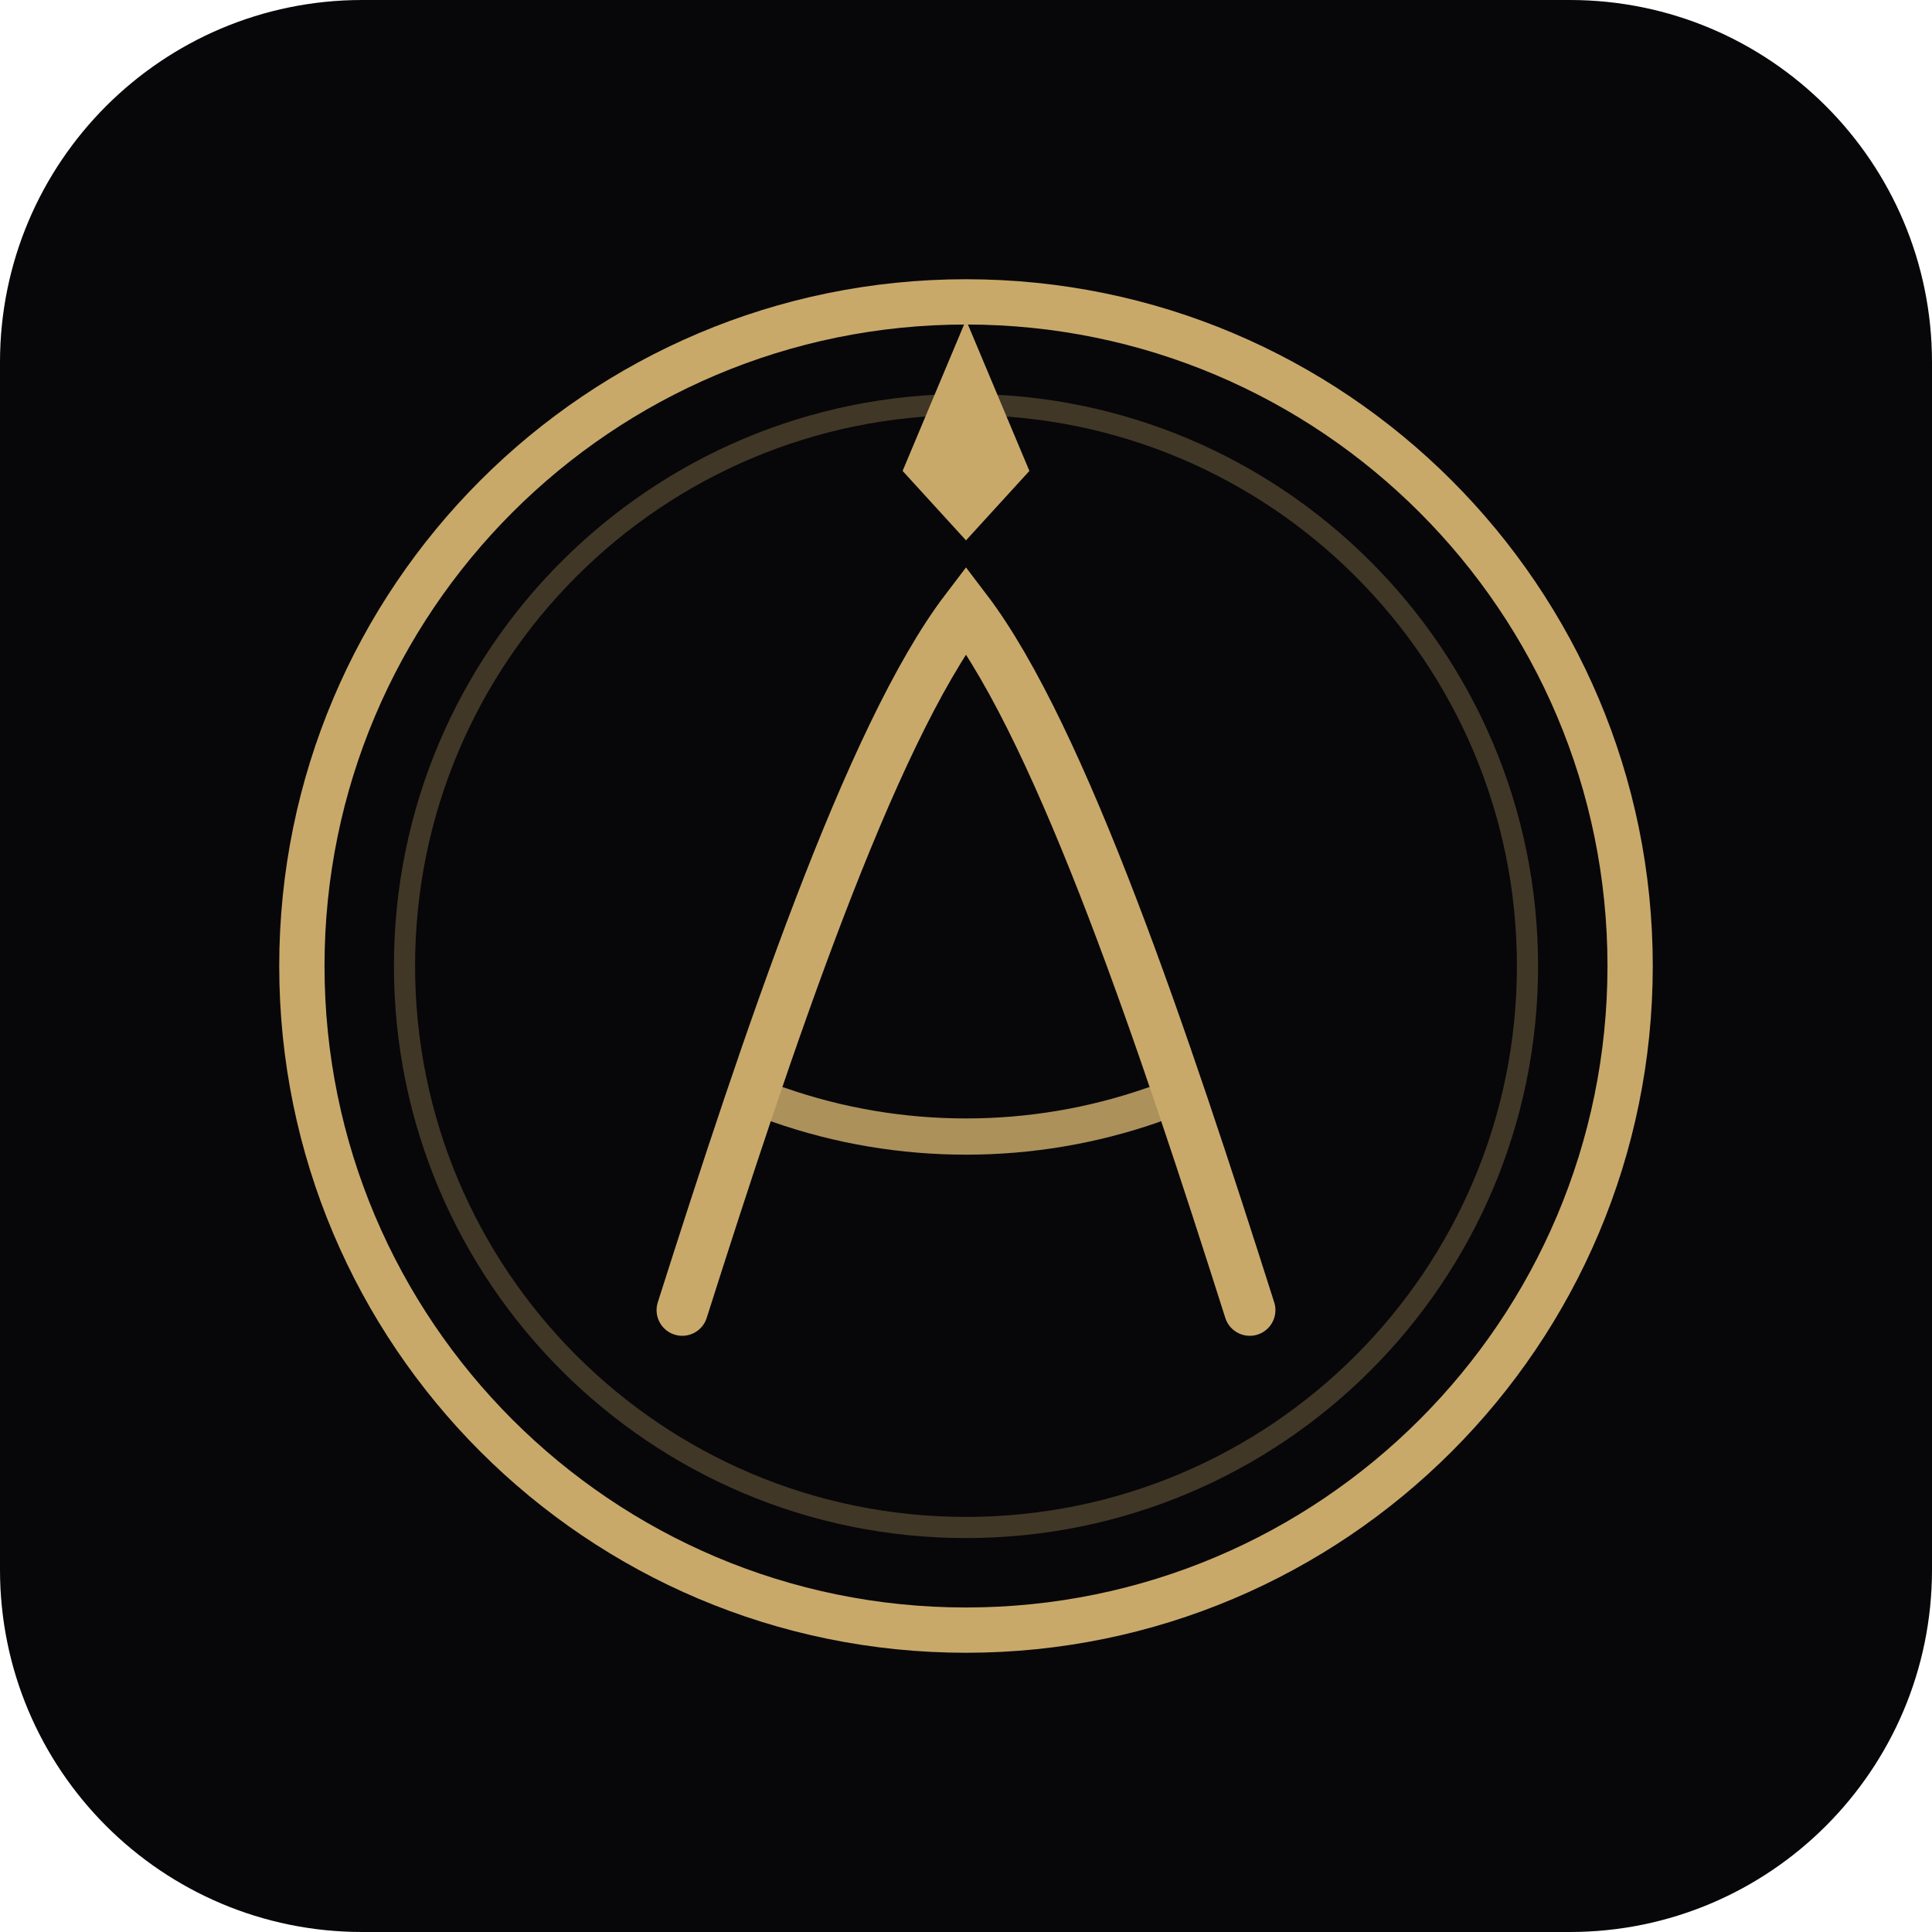
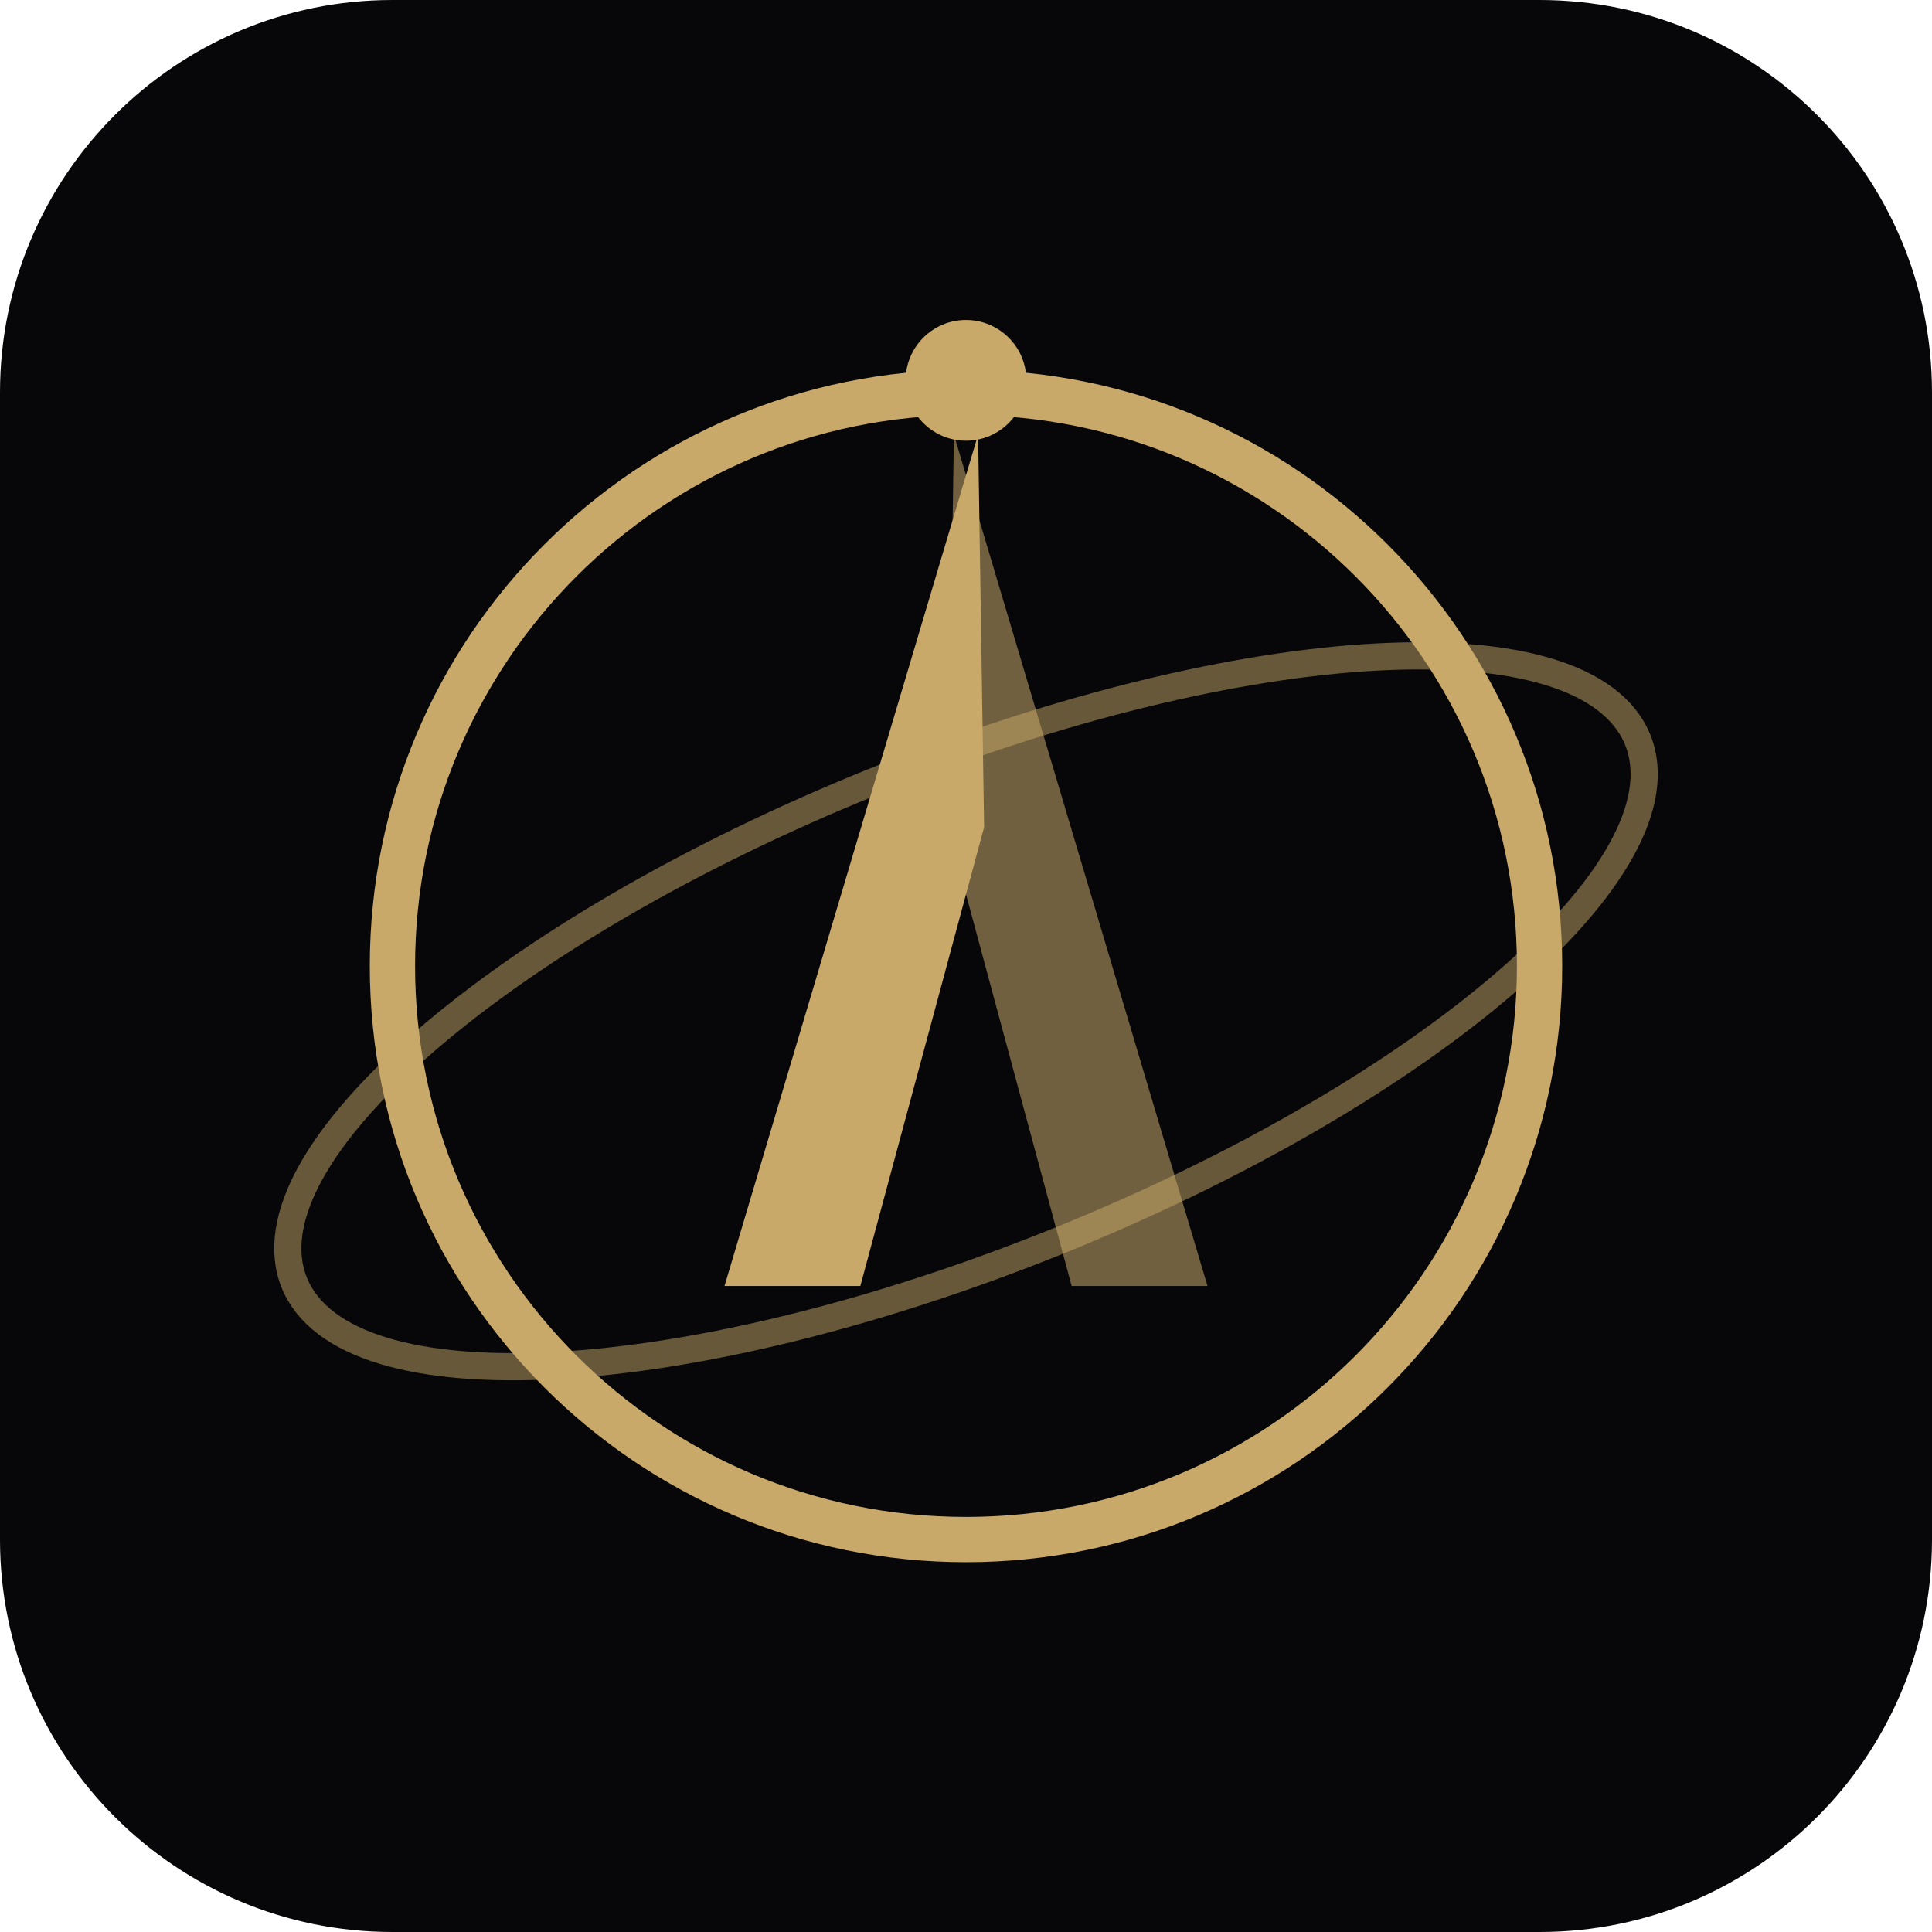
<svg xmlns="http://www.w3.org/2000/svg" viewBox="0 0 64 64">
-   <rect width="64" height="64" rx="12" fill="#07070A" />
-   <g transform="translate(4 4)" fill="none" stroke="#C9A96A">
-     <circle cx="28" cy="28" r="22" stroke-width="1.5" />
-     <circle cx="28" cy="28" r="18.6" stroke-width=".7" opacity=".3" />
-     <path d="M18.6 39.4C21.4 30.6 24.8 20.4 28 16.2c3.2 4.2 6.6 14.4 9.4 23.2" stroke-width="1.7" stroke-linecap="round" />
-     <path d="M21.8 32.6c4 1.4 8.4 1.4 12.4 0" stroke-width="1.2" stroke-linecap="round" opacity=".85" />
-   </g>
-   <path d="M32 10.6l2.1 5-2.1 2.3-2.1-2.3z" fill="#C9A96A" />
+   <rect width="64" height="64" rx="13" fill="#07070A" />
+   <ellipse cx="32" cy="33.5" rx="24" ry="8.2" transform="rotate(-22 32 33.5)" fill="none" stroke="#C9A96A" stroke-width=".9" opacity=".5" />
+   <circle cx="32" cy="32" r="19" fill="none" stroke="#C9A96A" stroke-width="1.5" />
+   <path d="M32.4 14.4L24 42.6h4.5l4.1-15.2z" fill="#C9A96A" />
+   <path d="M31.6 14.4l8.4 28.2h-4.5l-4.1-15.2z" fill="#C9A96A" opacity=".55" />
+   <circle cx="32" cy="12.6" r="2" fill="#C9A96A" />
</svg>
